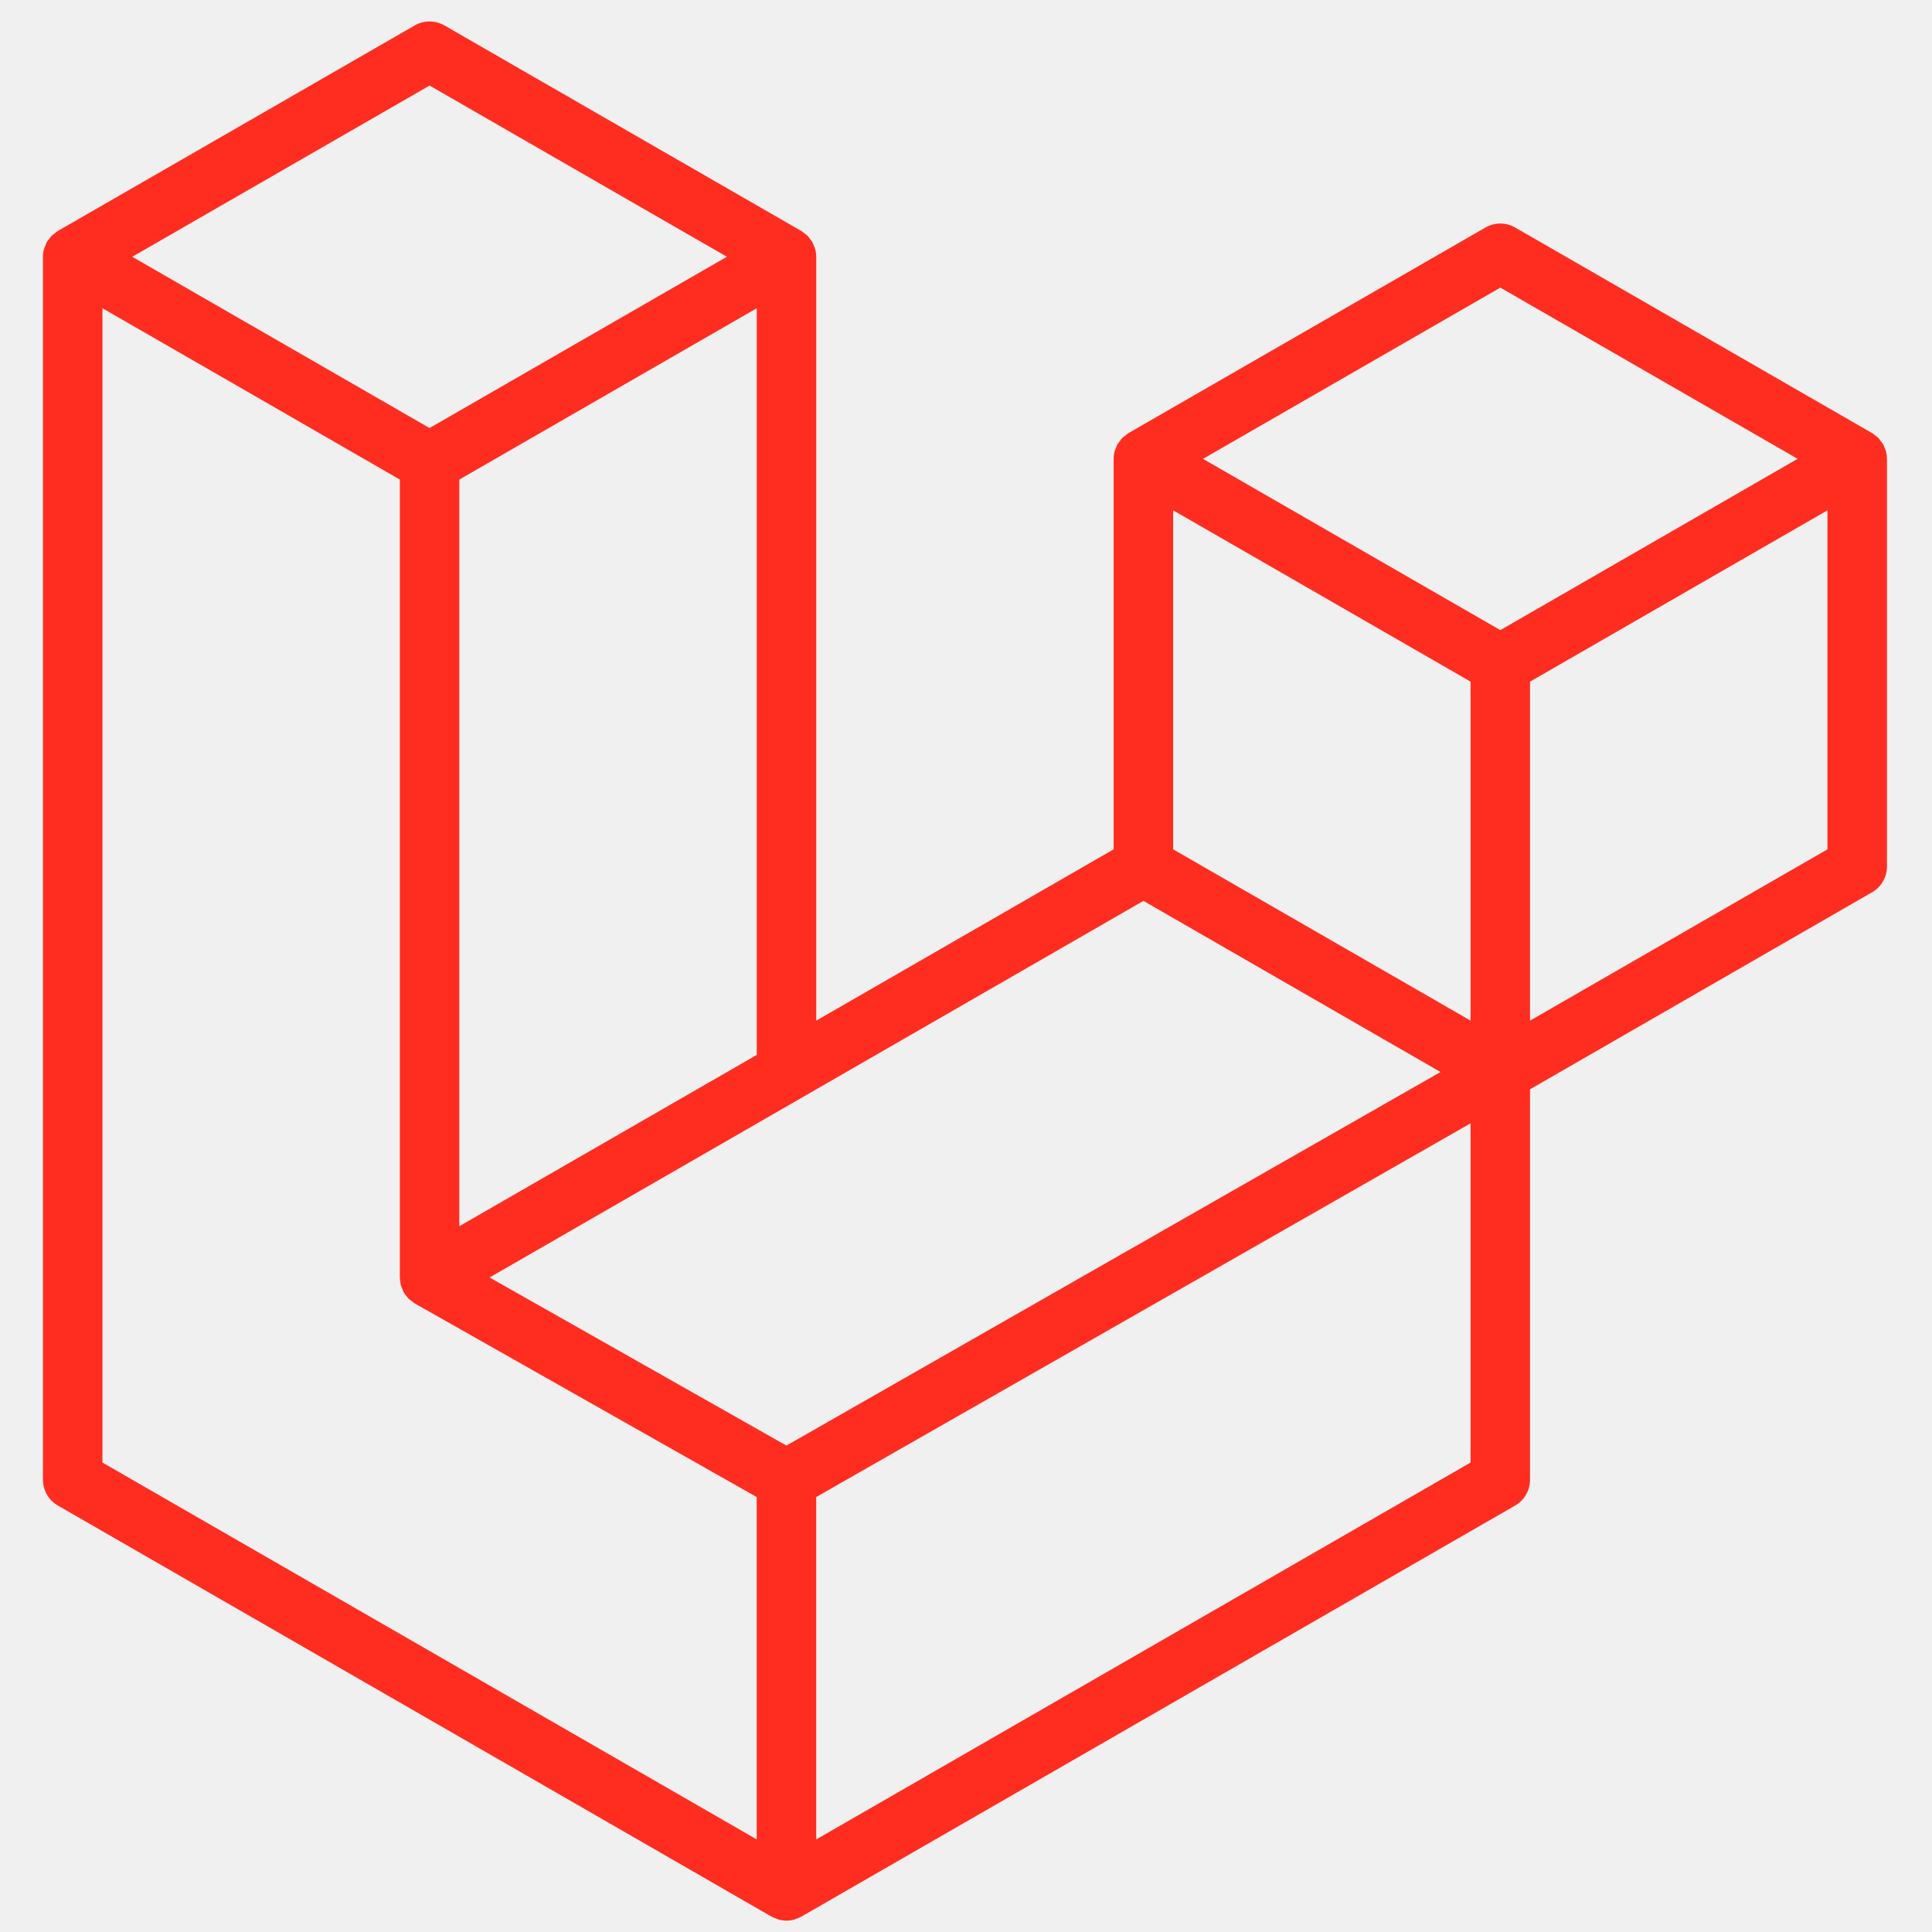
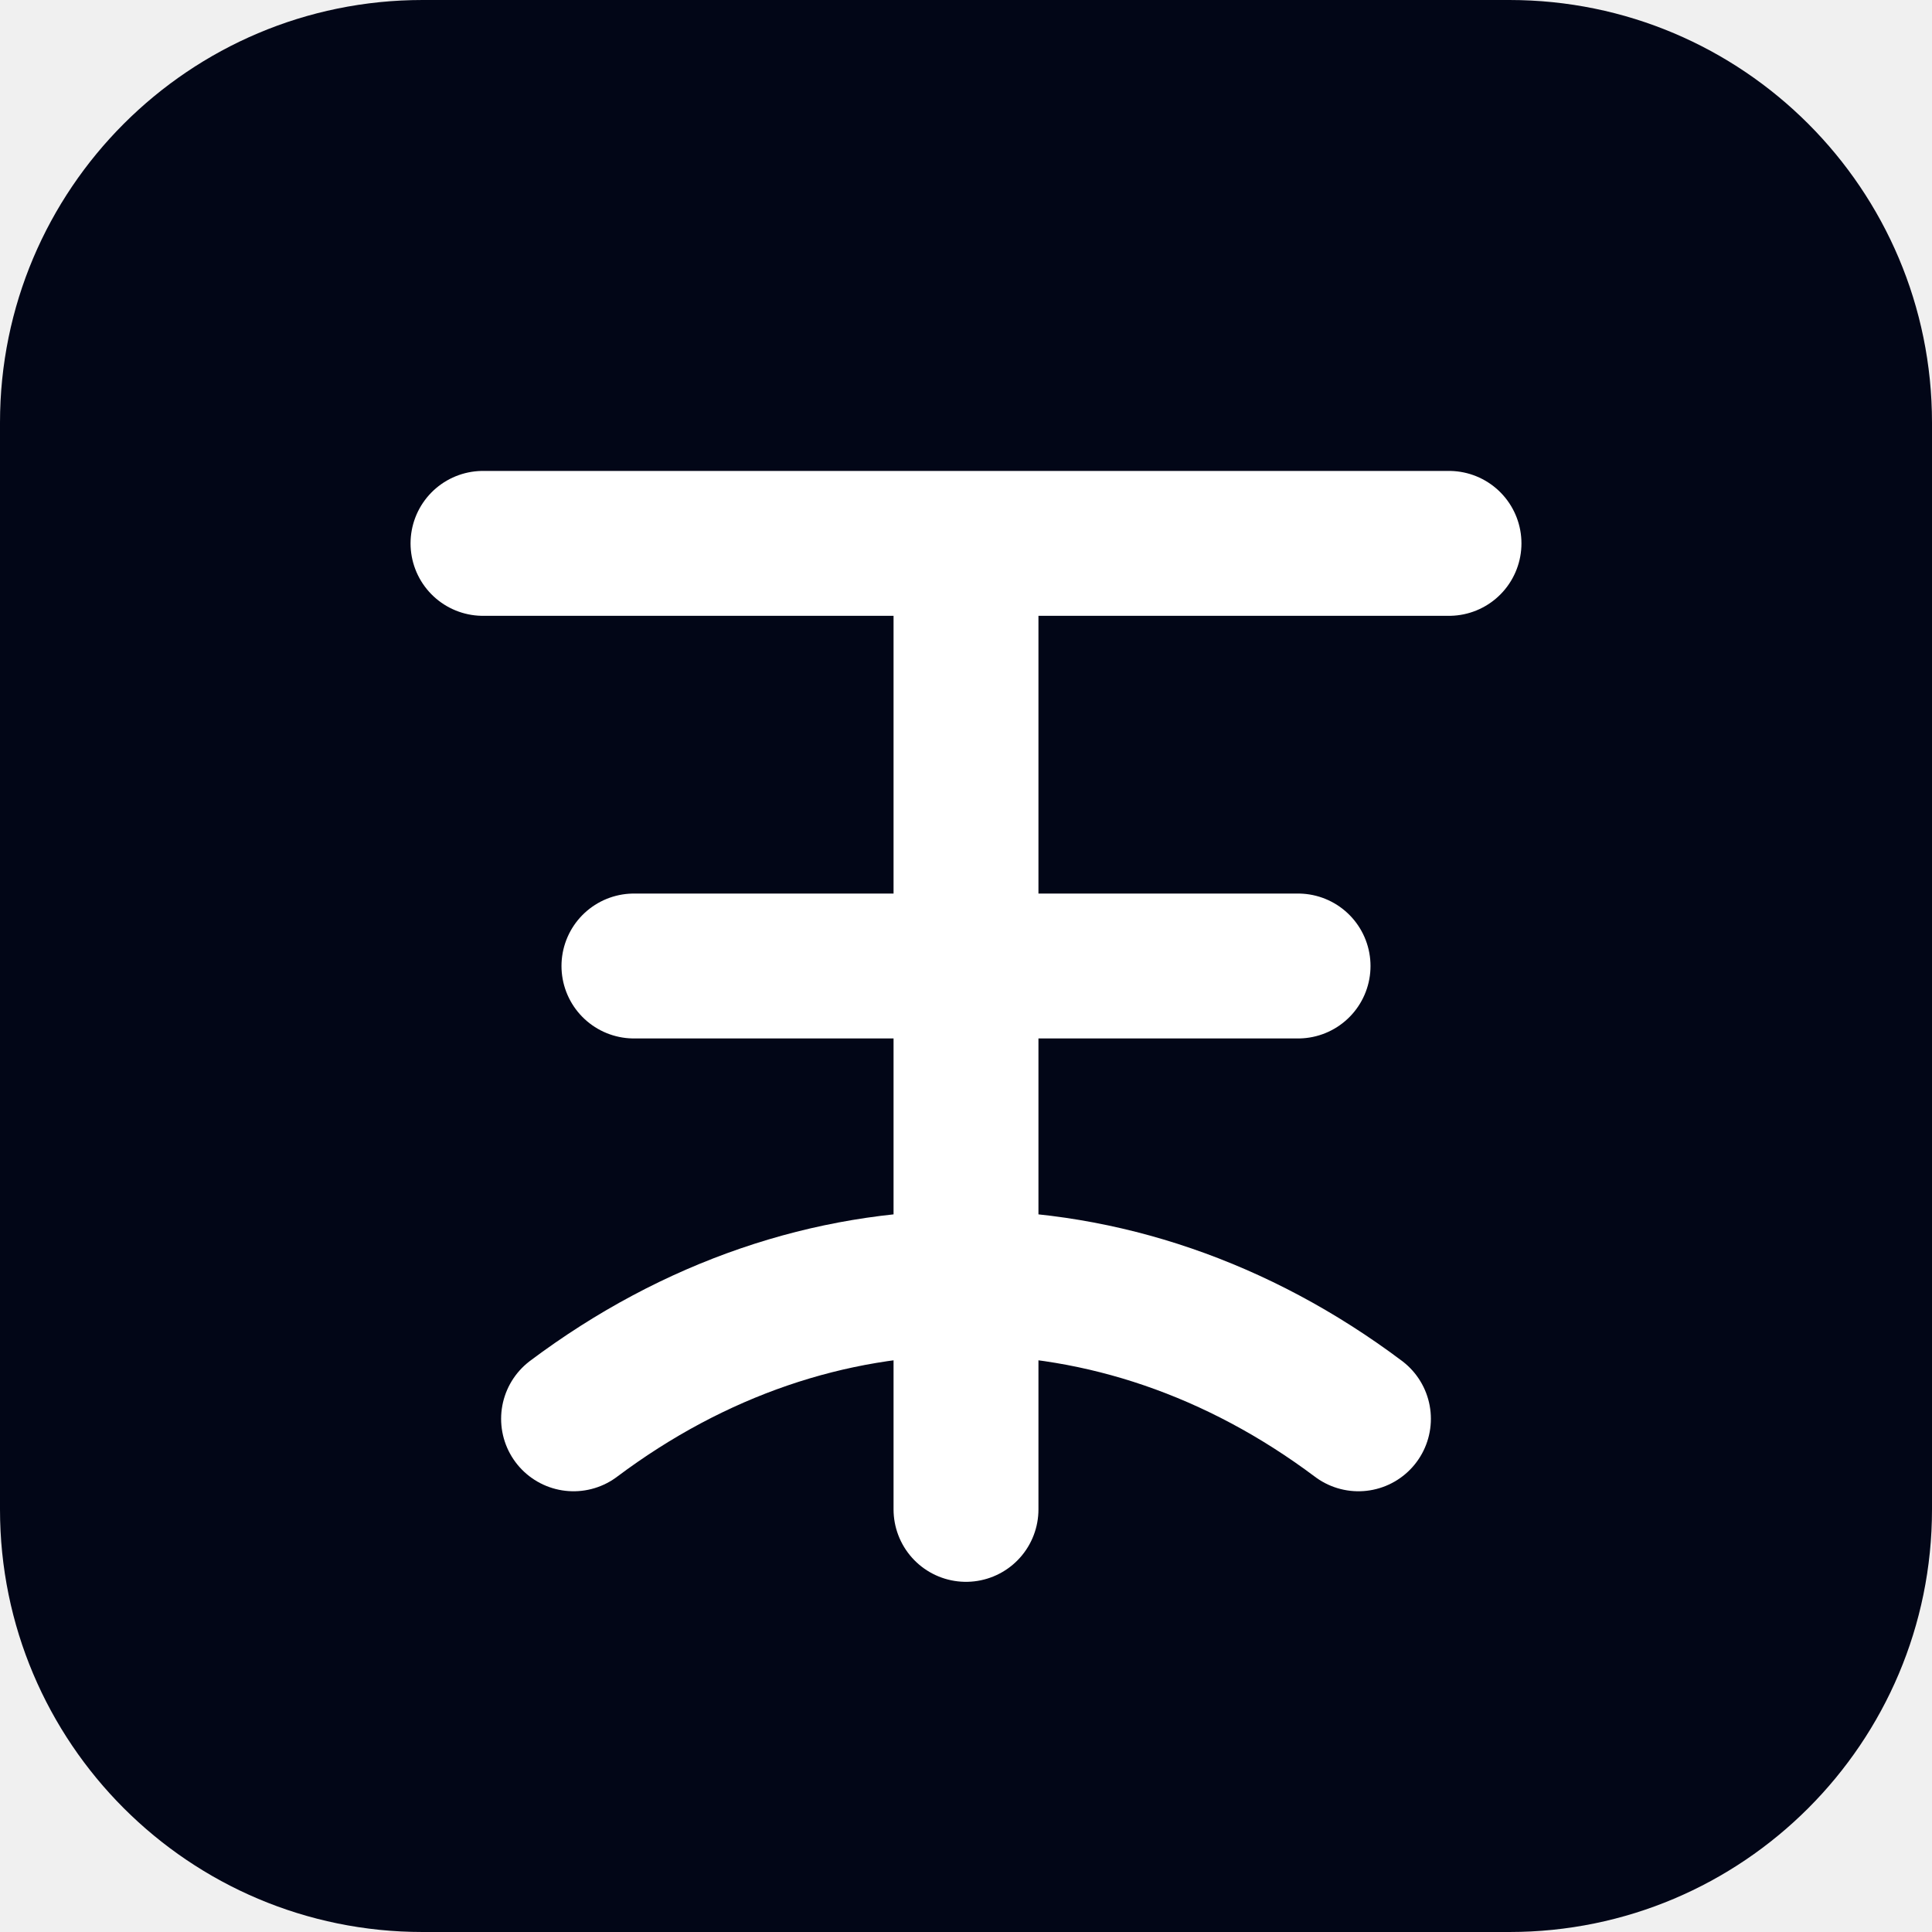
- <svg xmlns="http://www.w3.org/2000/svg" width="166" height="166" viewBox="0 0 166 166" fill="none">
-   <path fill-rule="evenodd" clip-rule="evenodd" d="M162.041 38.759C162.099 38.977 162.129 39.201 162.13 39.426V74.452C162.13 74.902 162.011 75.344 161.786 75.733C161.561 76.122 161.237 76.444 160.847 76.668L131.462 93.594V127.141C131.462 128.054 130.977 128.897 130.186 129.357L68.847 164.683C68.707 164.763 68.554 164.814 68.401 164.868C68.343 164.887 68.289 164.922 68.228 164.938C67.8 165.051 67.349 165.051 66.92 164.938C66.85 164.919 66.786 164.881 66.719 164.855C66.579 164.804 66.432 164.76 66.298 164.683L4.972 129.357C4.583 129.133 4.259 128.81 4.034 128.421C3.808 128.032 3.69 127.591 3.689 127.141L3.689 22.063C3.689 21.834 3.721 21.61 3.779 21.393C3.798 21.32 3.843 21.253 3.868 21.179C3.916 21.045 3.961 20.908 4.031 20.783C4.079 20.7 4.149 20.633 4.206 20.557C4.28 20.454 4.347 20.349 4.433 20.26C4.506 20.186 4.602 20.132 4.685 20.068C4.778 19.992 4.861 19.909 4.966 19.848L35.633 2.185C36.022 1.961 36.462 1.844 36.91 1.844C37.358 1.844 37.798 1.961 38.186 2.185L68.851 19.848H68.857C68.959 19.912 69.045 19.992 69.138 20.065C69.221 20.129 69.313 20.186 69.387 20.257C69.476 20.349 69.54 20.454 69.616 20.557C69.671 20.633 69.744 20.7 69.789 20.783C69.862 20.911 69.904 21.045 69.955 21.179C69.98 21.253 70.025 21.32 70.044 21.396C70.103 21.614 70.133 21.838 70.133 22.063V87.694L95.686 72.974V39.423C95.686 39.2 95.718 38.973 95.775 38.759C95.798 38.683 95.839 38.615 95.865 38.542C95.916 38.408 95.96 38.271 96.031 38.146C96.079 38.063 96.149 37.996 96.203 37.92C96.279 37.818 96.343 37.712 96.433 37.623C96.506 37.549 96.599 37.495 96.681 37.431C96.777 37.355 96.86 37.272 96.962 37.211L127.633 19.548C128.021 19.324 128.461 19.206 128.91 19.206C129.358 19.206 129.798 19.324 130.186 19.548L160.85 37.211C160.959 37.275 161.042 37.355 161.137 37.428C161.217 37.492 161.31 37.549 161.383 37.62C161.473 37.712 161.536 37.818 161.613 37.92C161.67 37.996 161.741 38.063 161.785 38.146C161.859 38.271 161.9 38.408 161.951 38.542C161.98 38.615 162.021 38.683 162.041 38.759ZM157.018 72.974V43.848L146.287 50.028L131.462 58.568V87.694L157.021 72.974H157.018ZM126.354 125.663V96.518L111.771 104.85L70.13 128.626V158.046L126.354 125.663ZM8.801 26.485V125.663L65.018 158.043V128.629L35.649 112L35.64 111.994L35.627 111.988C35.528 111.93 35.445 111.847 35.353 111.777C35.273 111.713 35.18 111.662 35.11 111.592L35.104 111.582C35.021 111.502 34.963 111.403 34.893 111.314C34.829 111.228 34.753 111.154 34.702 111.065L34.699 111.055C34.641 110.96 34.606 110.845 34.565 110.736C34.523 110.64 34.469 110.551 34.443 110.449C34.411 110.328 34.405 110.197 34.392 110.072C34.379 109.976 34.354 109.881 34.354 109.785V109.778V41.205L19.532 32.662L8.801 26.485ZM36.913 7.35L11.364 22.063L36.907 36.777L62.453 22.06L36.907 7.35H36.913ZM50.2 99.174L65.022 90.637V26.485L54.291 32.665L39.466 41.205V105.357L50.2 99.174ZM128.91 24.713L103.363 39.426L128.91 54.14L154.453 39.423L128.91 24.713ZM126.354 58.568L111.529 50.028L100.798 43.848V72.974L115.619 81.511L126.354 87.694V58.568ZM67.571 124.205L105.042 102.803L123.772 92.109L98.245 77.405L68.854 94.334L42.066 109.762L67.571 124.205Z" fill="#FF2D20" />
+ <svg xmlns="http://www.w3.org/2000/svg" width="64" height="64" viewBox="0 0 64 64" fill="none">
+   <rect width="64" height="64" rx="14" fill="#020617" />
+   <path d="M16 18H48M32 18V50M21 32H43" stroke="#FFFFFF" stroke-width="4.8" stroke-linecap="round" />
+   <path d="M19 47C27 41 37 41 45 47" stroke="#FFFFFF" stroke-width="4.8" stroke-linecap="round" />
</svg>
